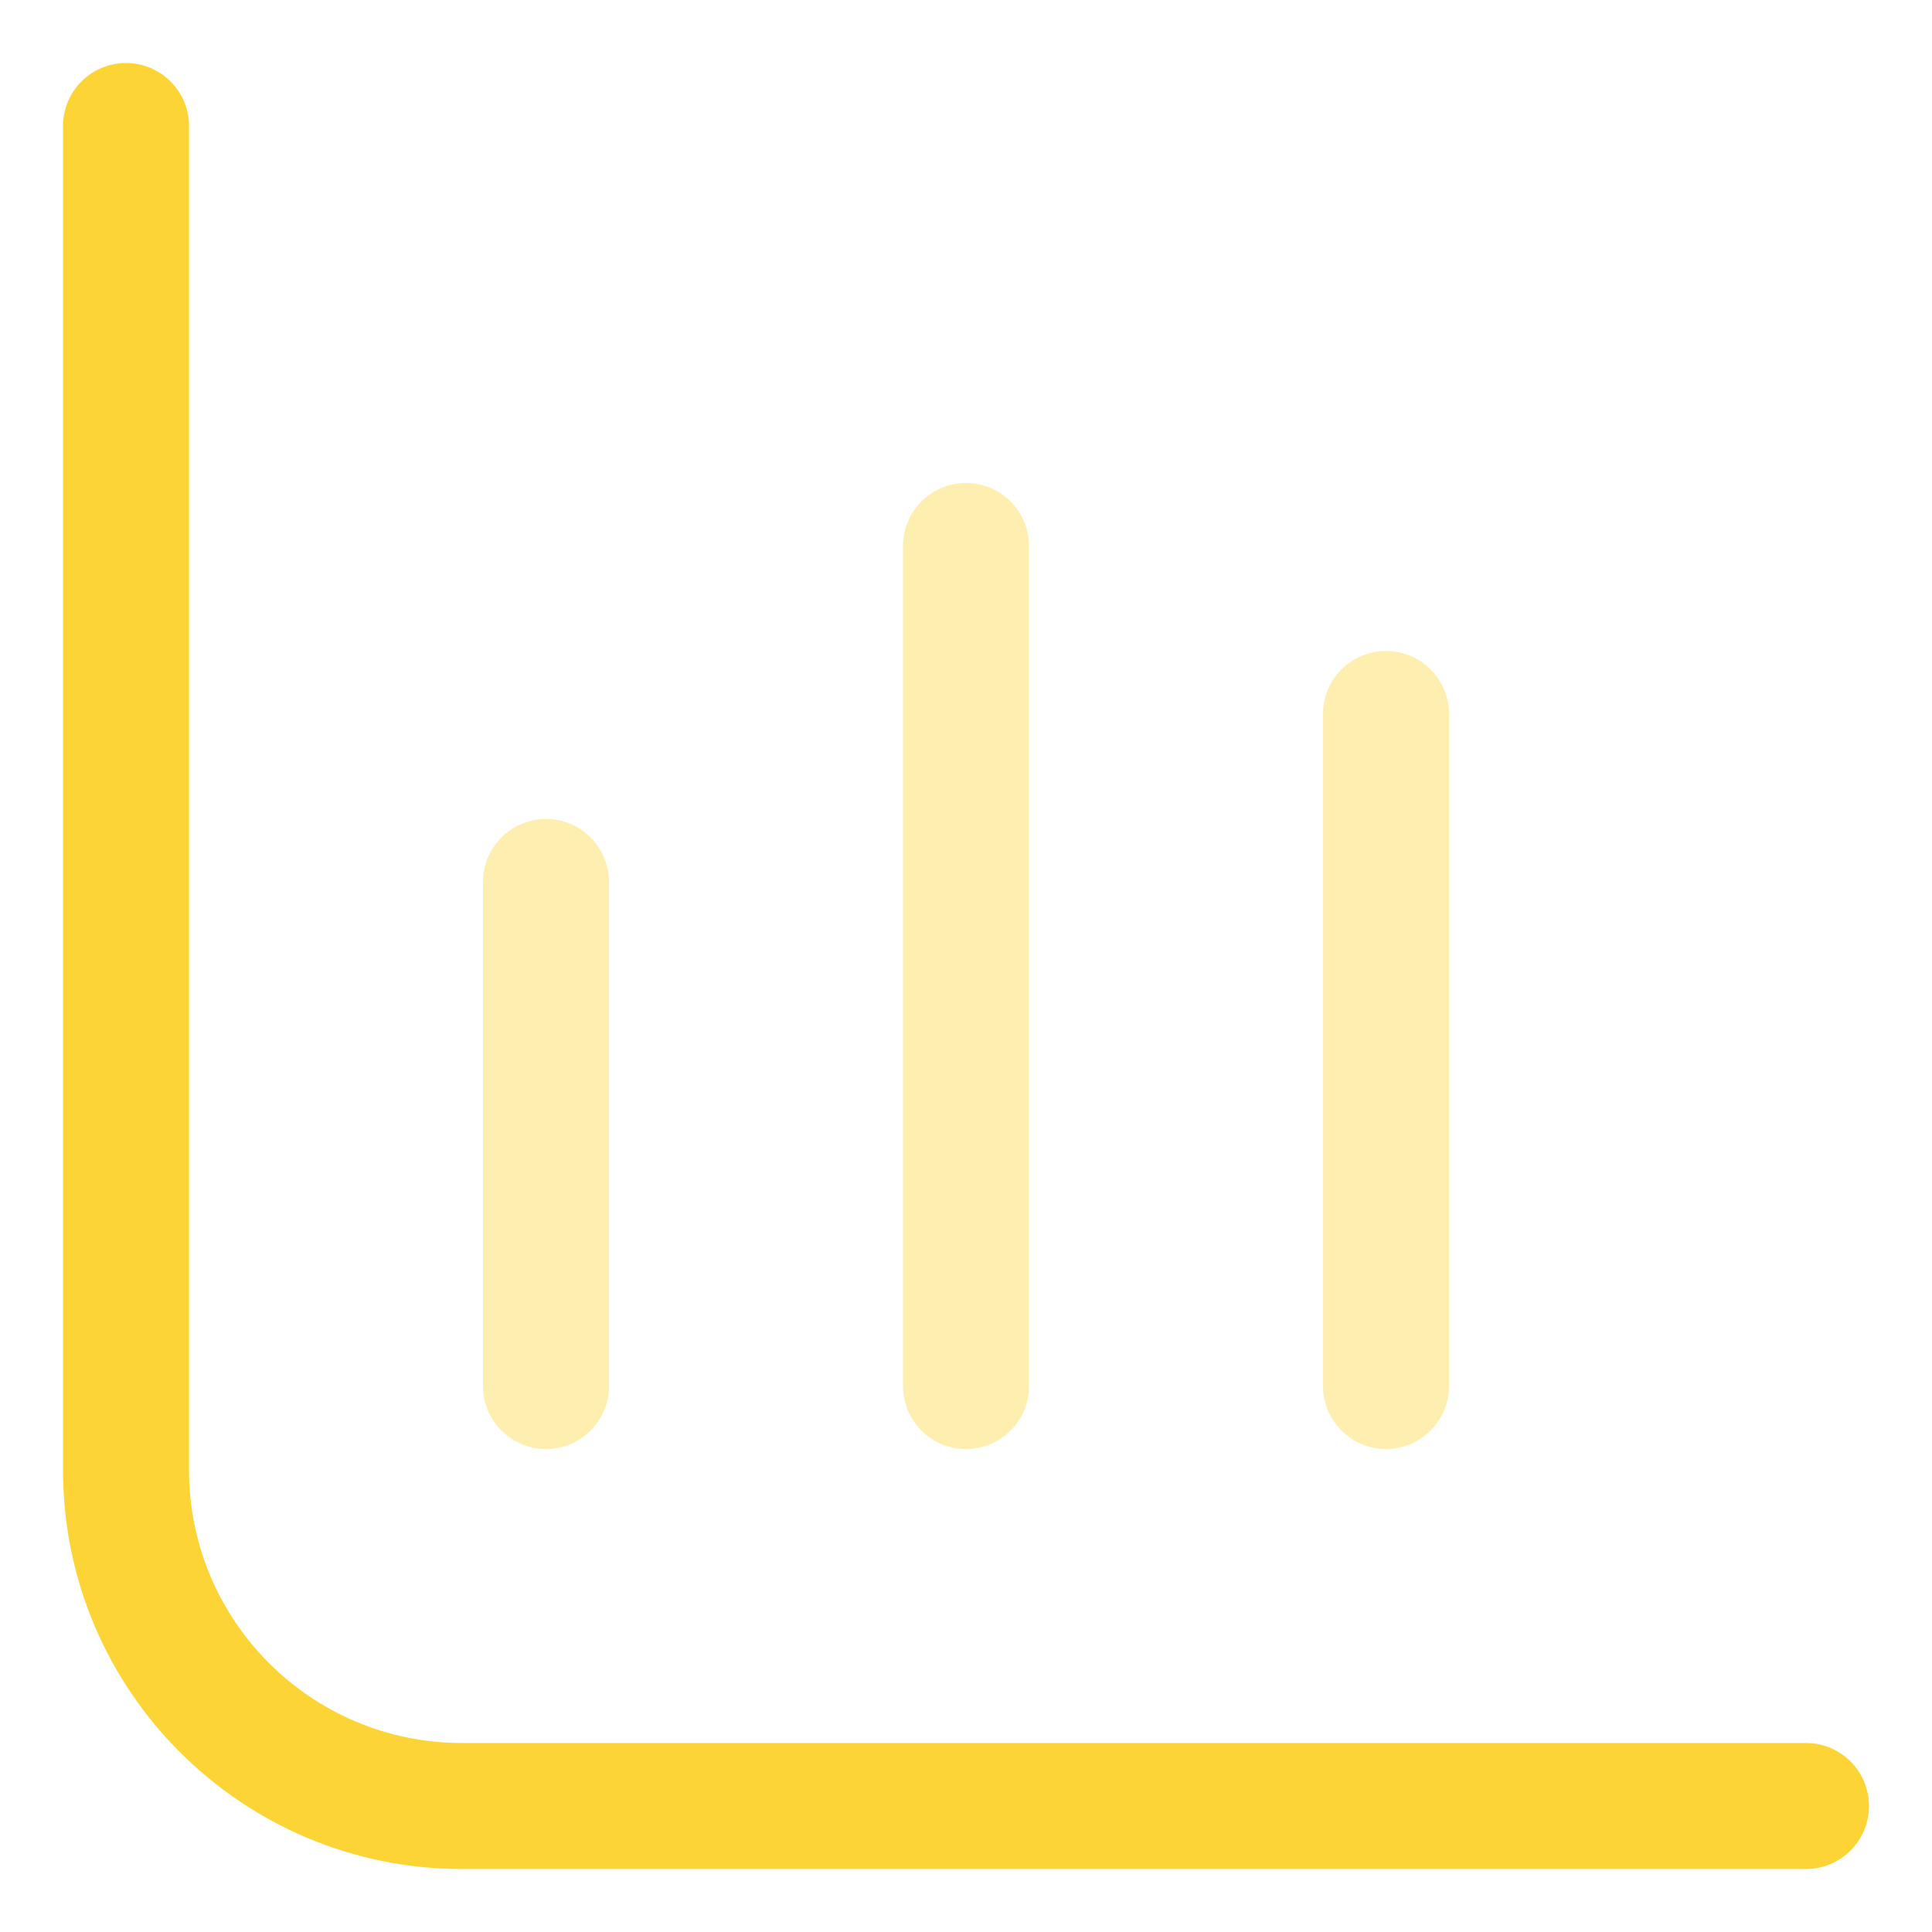
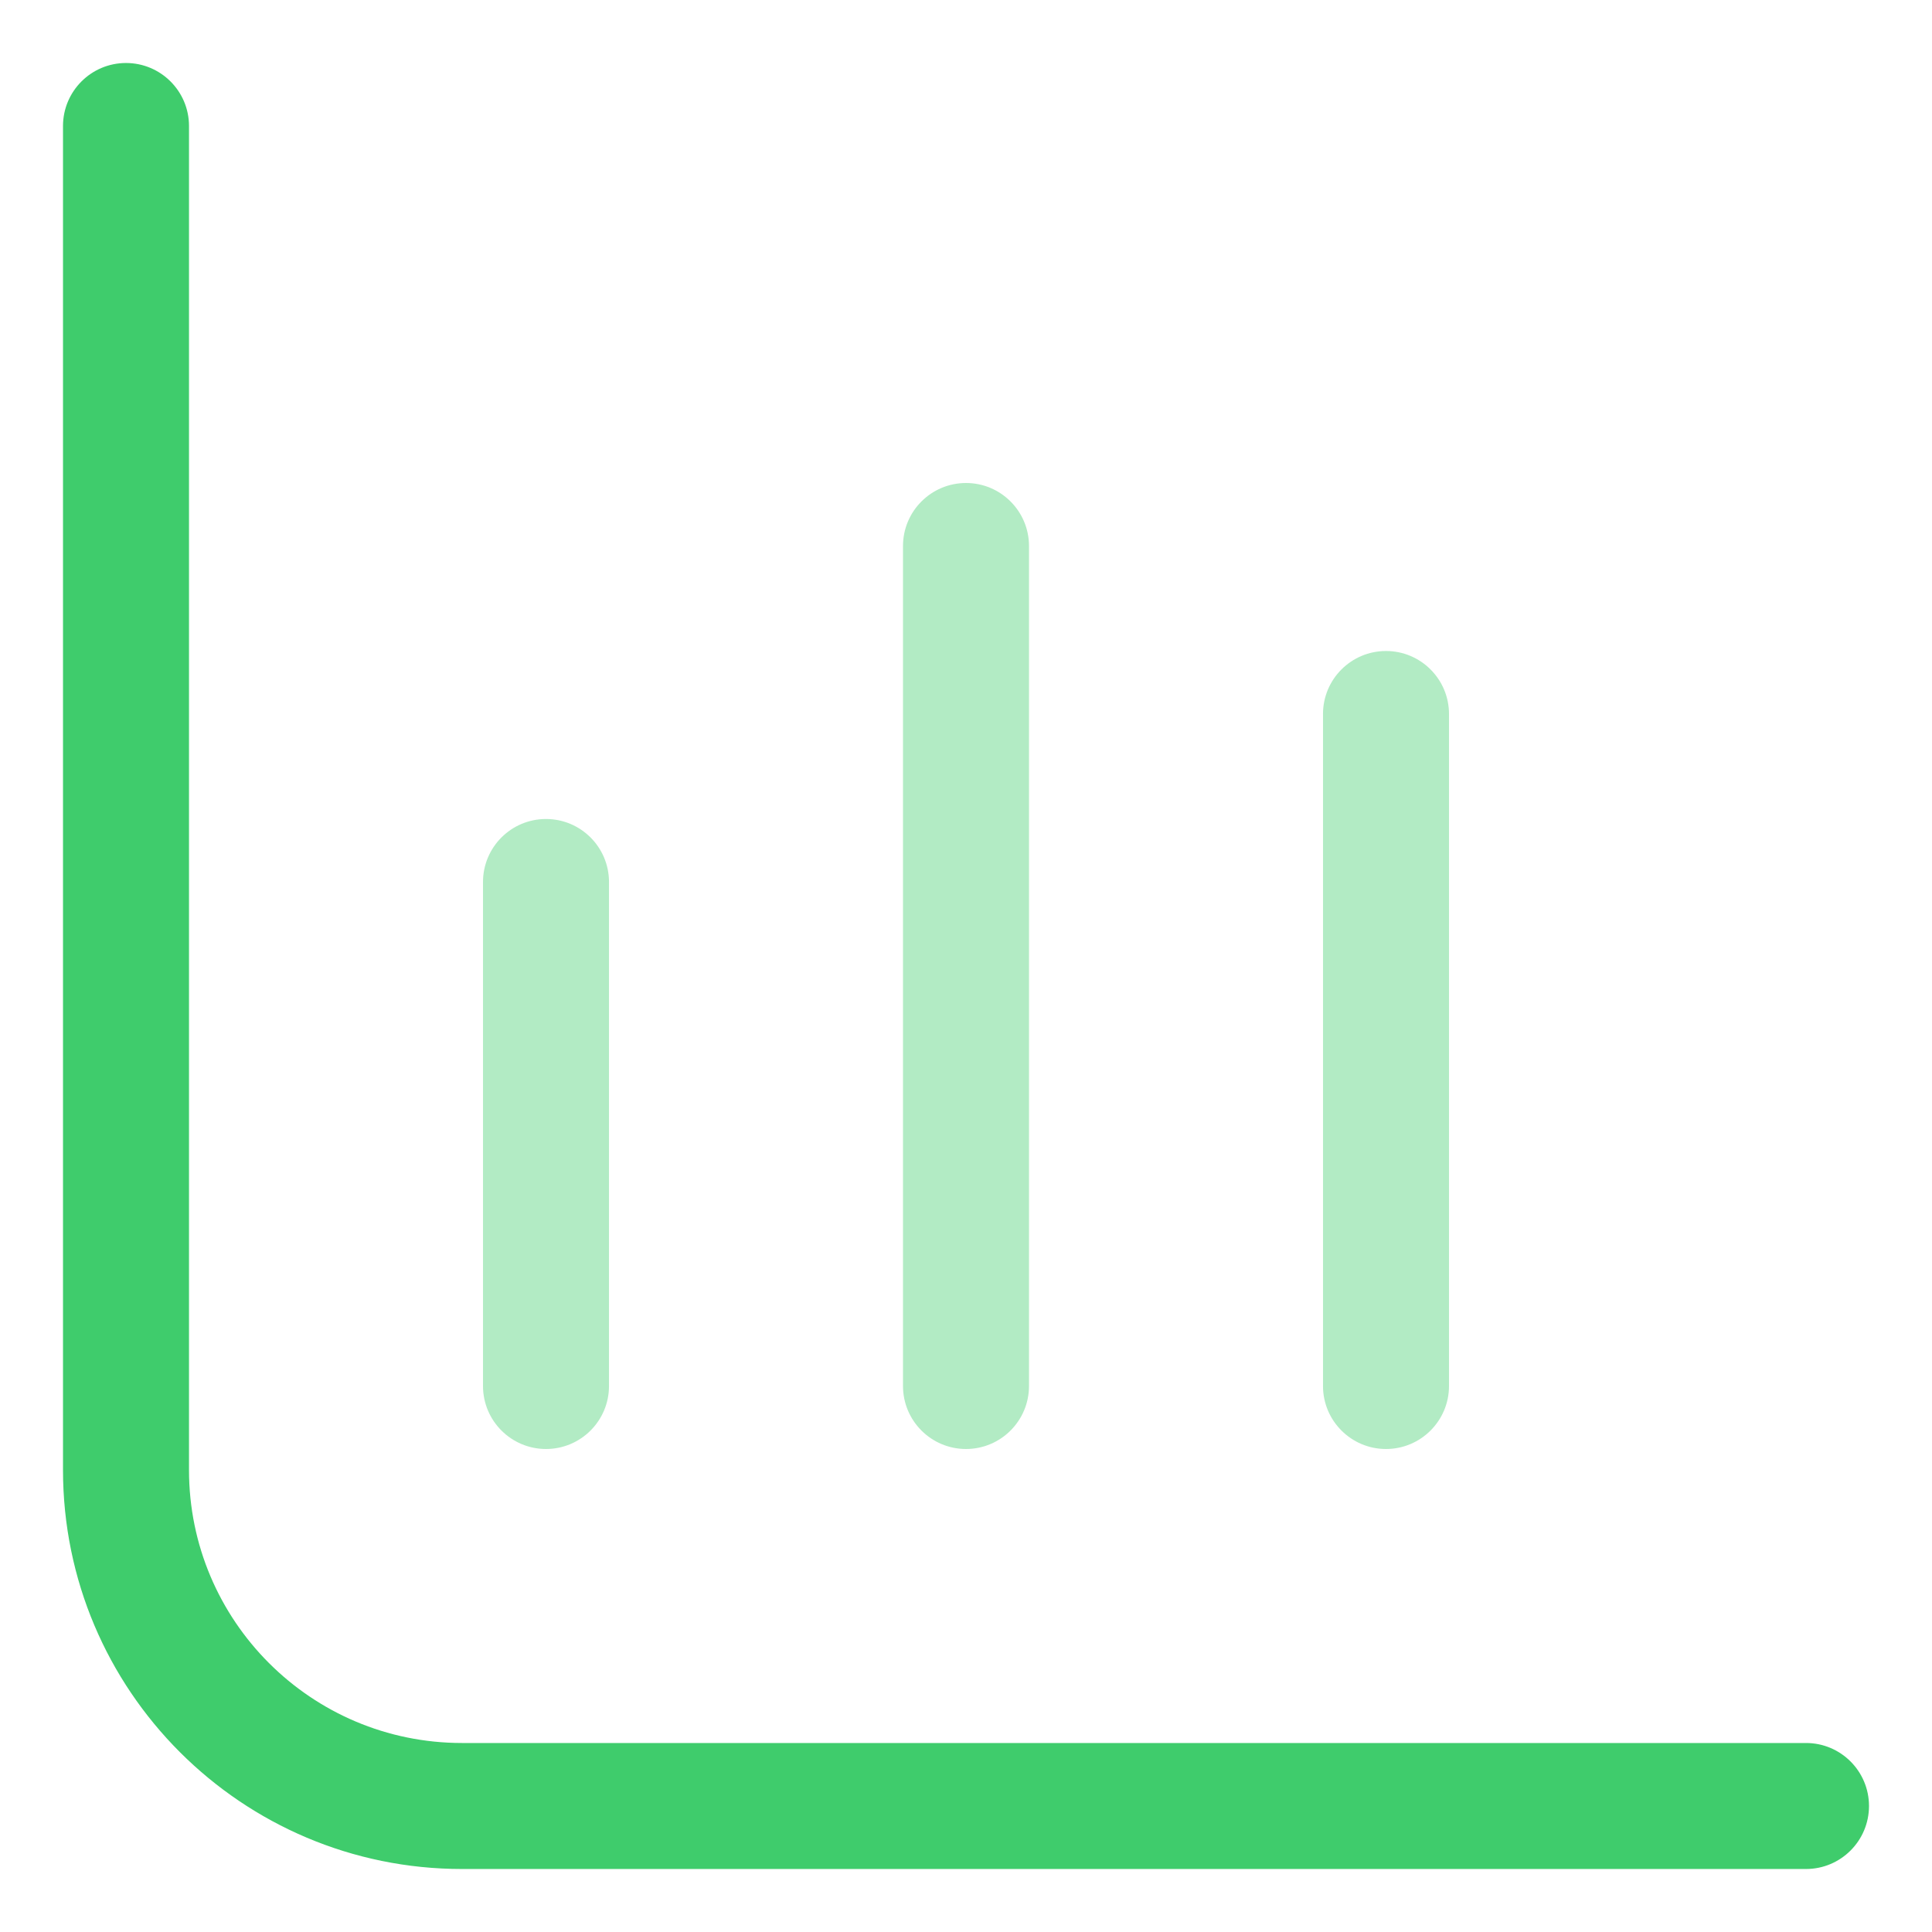
<svg xmlns="http://www.w3.org/2000/svg" width="23" height="23" viewBox="0 0 23 23" fill="none">
-   <path fill-rule="evenodd" clip-rule="evenodd" d="M1.5 0.75C1.914 0.75 2.25 1.086 2.25 1.5V17.5C2.25 19.295 3.705 20.75 5.5 20.75H21.5C21.914 20.75 22.25 21.086 22.25 21.5C22.25 21.914 21.914 22.25 21.5 22.25H5.5C2.877 22.25 0.75 20.123 0.75 17.5V1.5C0.75 1.086 1.086 0.75 1.5 0.75Z" fill="#FCD436" />
-   <path opacity="0.4" fill-rule="evenodd" clip-rule="evenodd" d="M6.5 9.75C6.914 9.75 7.25 10.086 7.25 10.5V16.5C7.25 16.914 6.914 17.25 6.5 17.25C6.086 17.25 5.75 16.914 5.75 16.5V10.5C5.75 10.086 6.086 9.75 6.5 9.75Z" fill="#FCD436" />
-   <path opacity="0.4" fill-rule="evenodd" clip-rule="evenodd" d="M11.5 5.75C11.914 5.75 12.25 6.086 12.25 6.5V16.5C12.25 16.914 11.914 17.25 11.5 17.25C11.086 17.25 10.75 16.914 10.75 16.5V6.5C10.75 6.086 11.086 5.75 11.5 5.75Z" fill="#FCD436" />
-   <path opacity="0.4" fill-rule="evenodd" clip-rule="evenodd" d="M16.5 7.75C16.914 7.75 17.25 8.086 17.25 8.5V16.5C17.25 16.914 16.914 17.25 16.5 17.25C16.086 17.25 15.75 16.914 15.75 16.5V8.5C15.75 8.086 16.086 7.75 16.5 7.75Z" fill="#FCD436" />
+   <path fill-rule="evenodd" clip-rule="evenodd" d="M1.5 0.75C1.914 0.75 2.25 1.086 2.25 1.5V17.5C2.25 19.295 3.705 20.75 5.5 20.75H21.5C21.914 20.75 22.25 21.086 22.25 21.5C22.25 21.914 21.914 22.25 21.5 22.25H5.5C2.877 22.25 0.75 20.123 0.75 17.5V1.5C0.75 1.086 1.086 0.75 1.5 0.75Z" fill="#3FCC6C" />
+   <path opacity="0.4" fill-rule="evenodd" clip-rule="evenodd" d="M6.5 9.75C6.914 9.75 7.25 10.086 7.25 10.5V16.5C7.25 16.914 6.914 17.25 6.5 17.25C6.086 17.25 5.75 16.914 5.75 16.5V10.5C5.75 10.086 6.086 9.75 6.5 9.75Z" fill="#3FCC6C" />
+   <path opacity="0.4" fill-rule="evenodd" clip-rule="evenodd" d="M11.5 5.75C11.914 5.75 12.25 6.086 12.25 6.5V16.5C12.25 16.914 11.914 17.25 11.5 17.25C11.086 17.25 10.75 16.914 10.75 16.5V6.5C10.75 6.086 11.086 5.75 11.5 5.75Z" fill="#3FCC6C" />
+   <path opacity="0.4" fill-rule="evenodd" clip-rule="evenodd" d="M16.5 7.75C16.914 7.75 17.25 8.086 17.25 8.5V16.5C17.25 16.914 16.914 17.25 16.5 17.25C16.086 17.25 15.75 16.914 15.75 16.5V8.5C15.75 8.086 16.086 7.75 16.5 7.75Z" fill="#3FCC6C" />
</svg>
